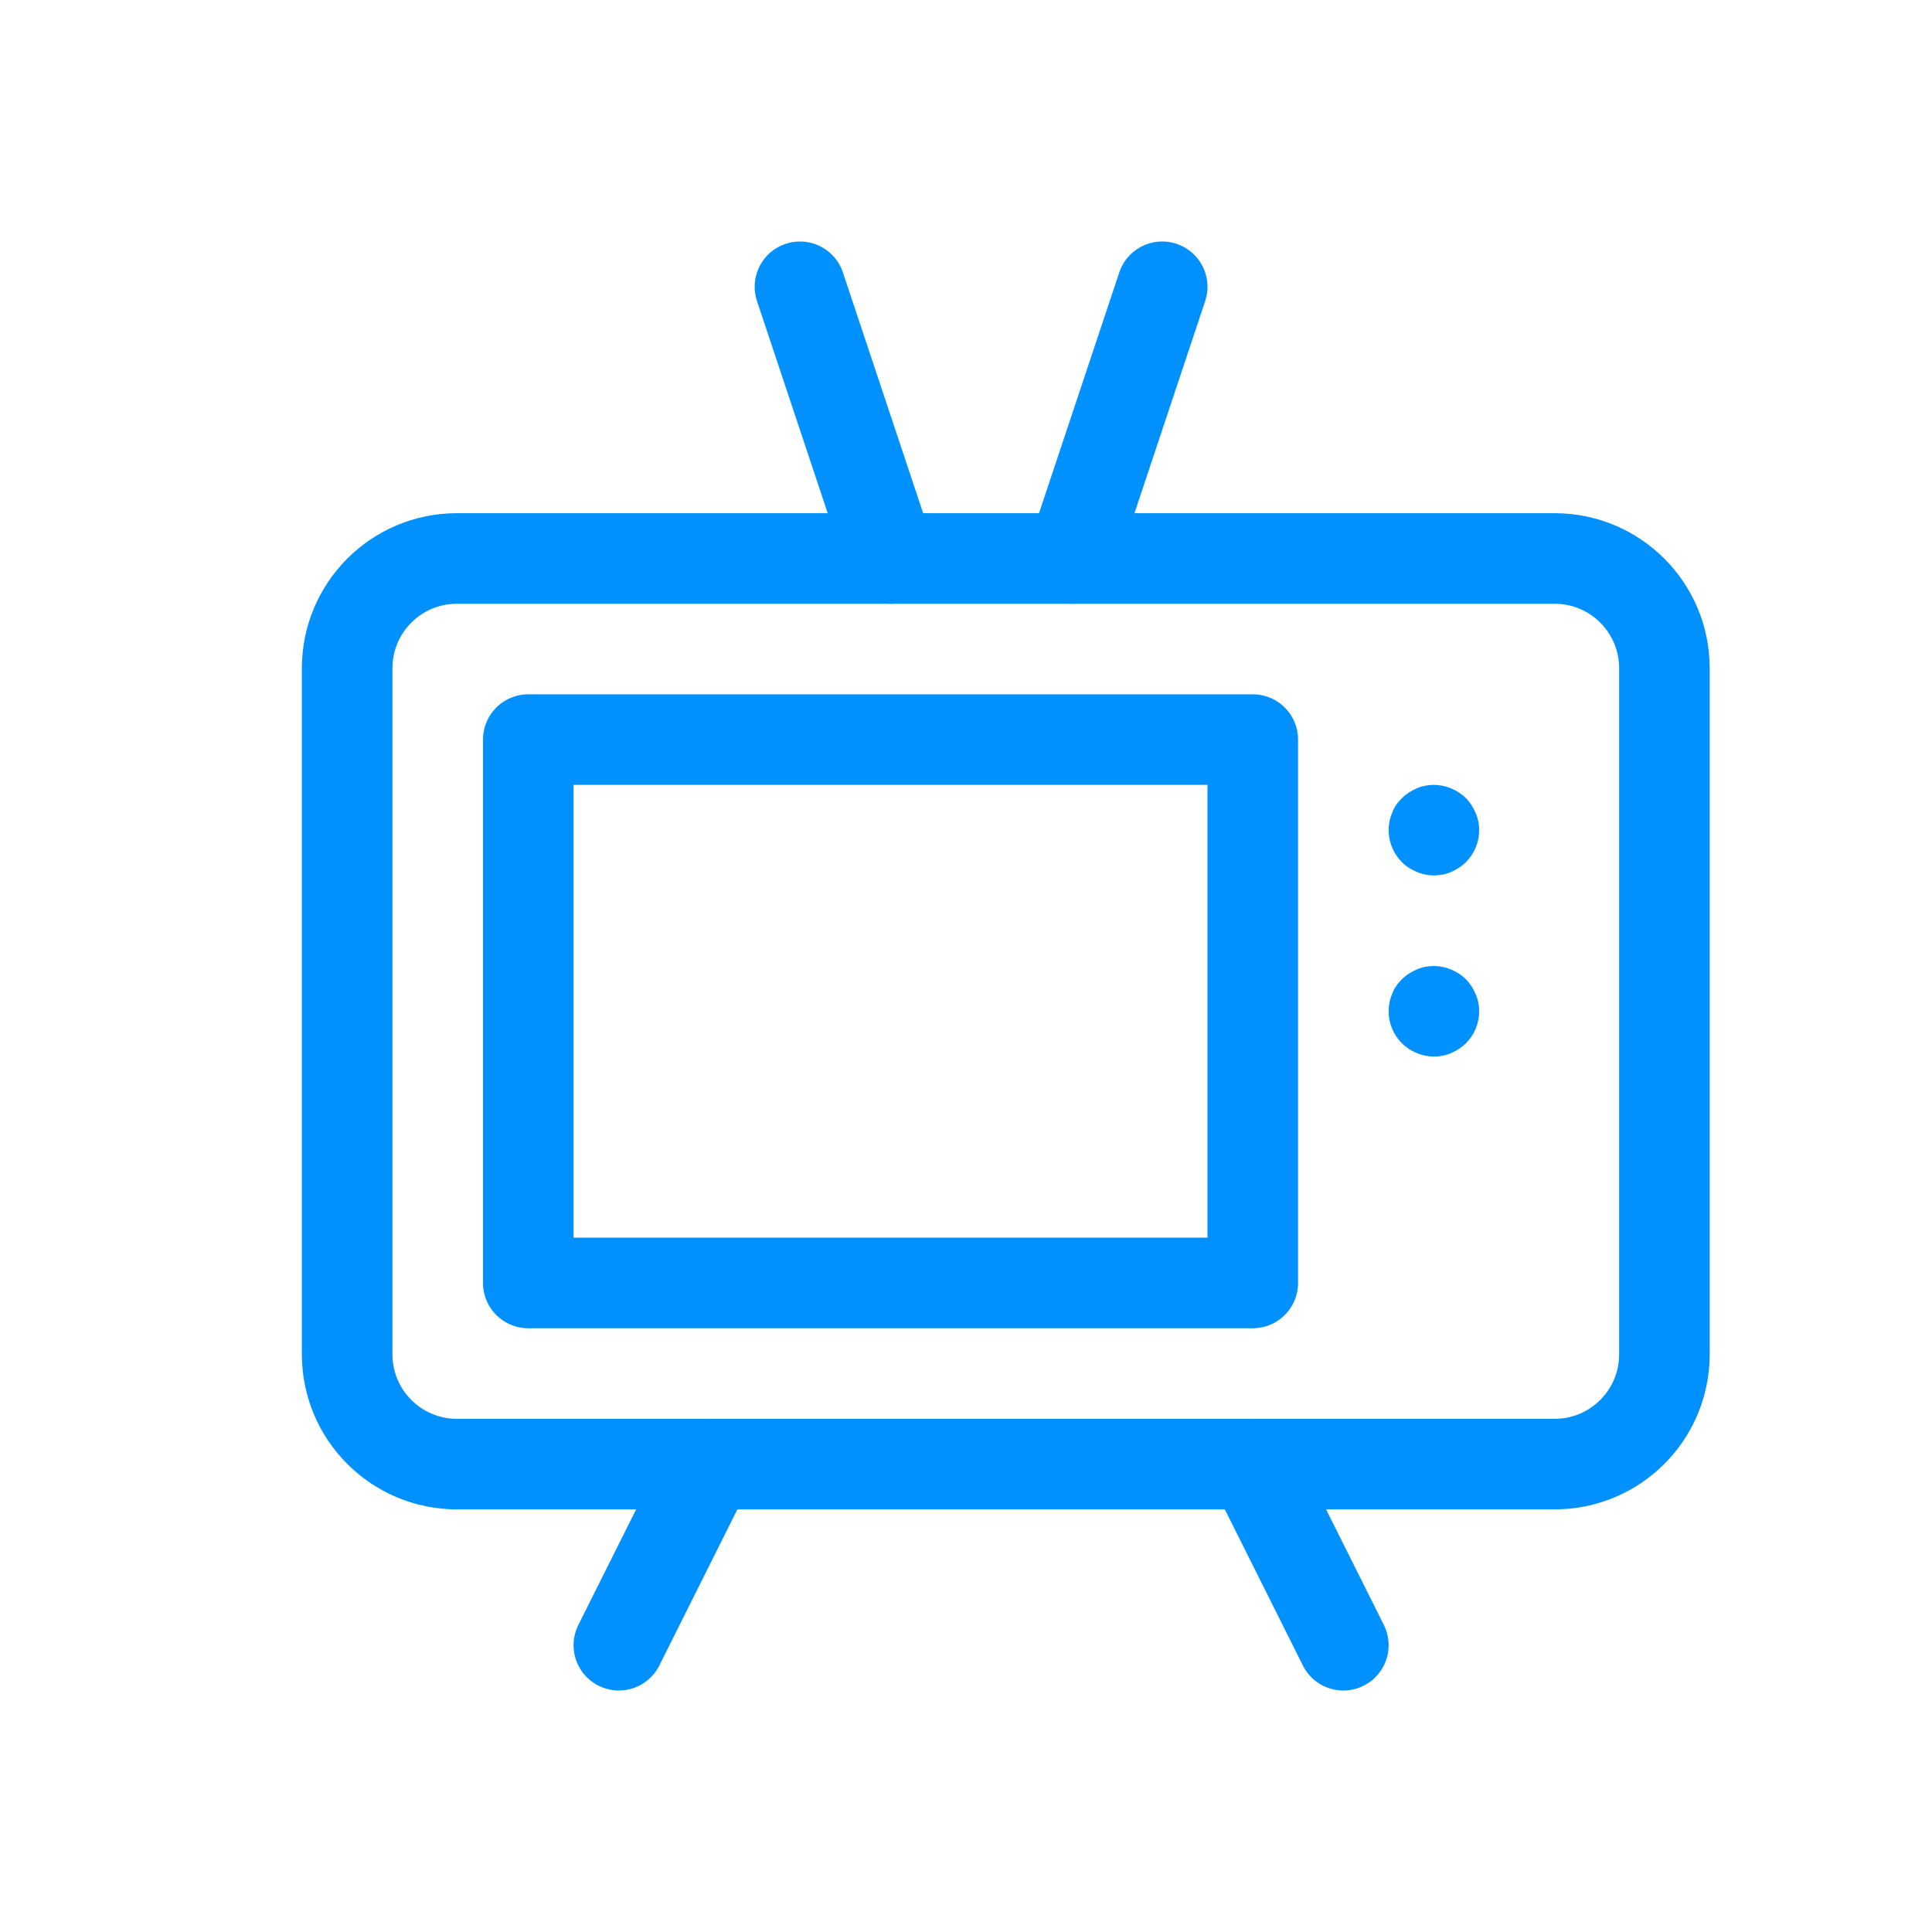
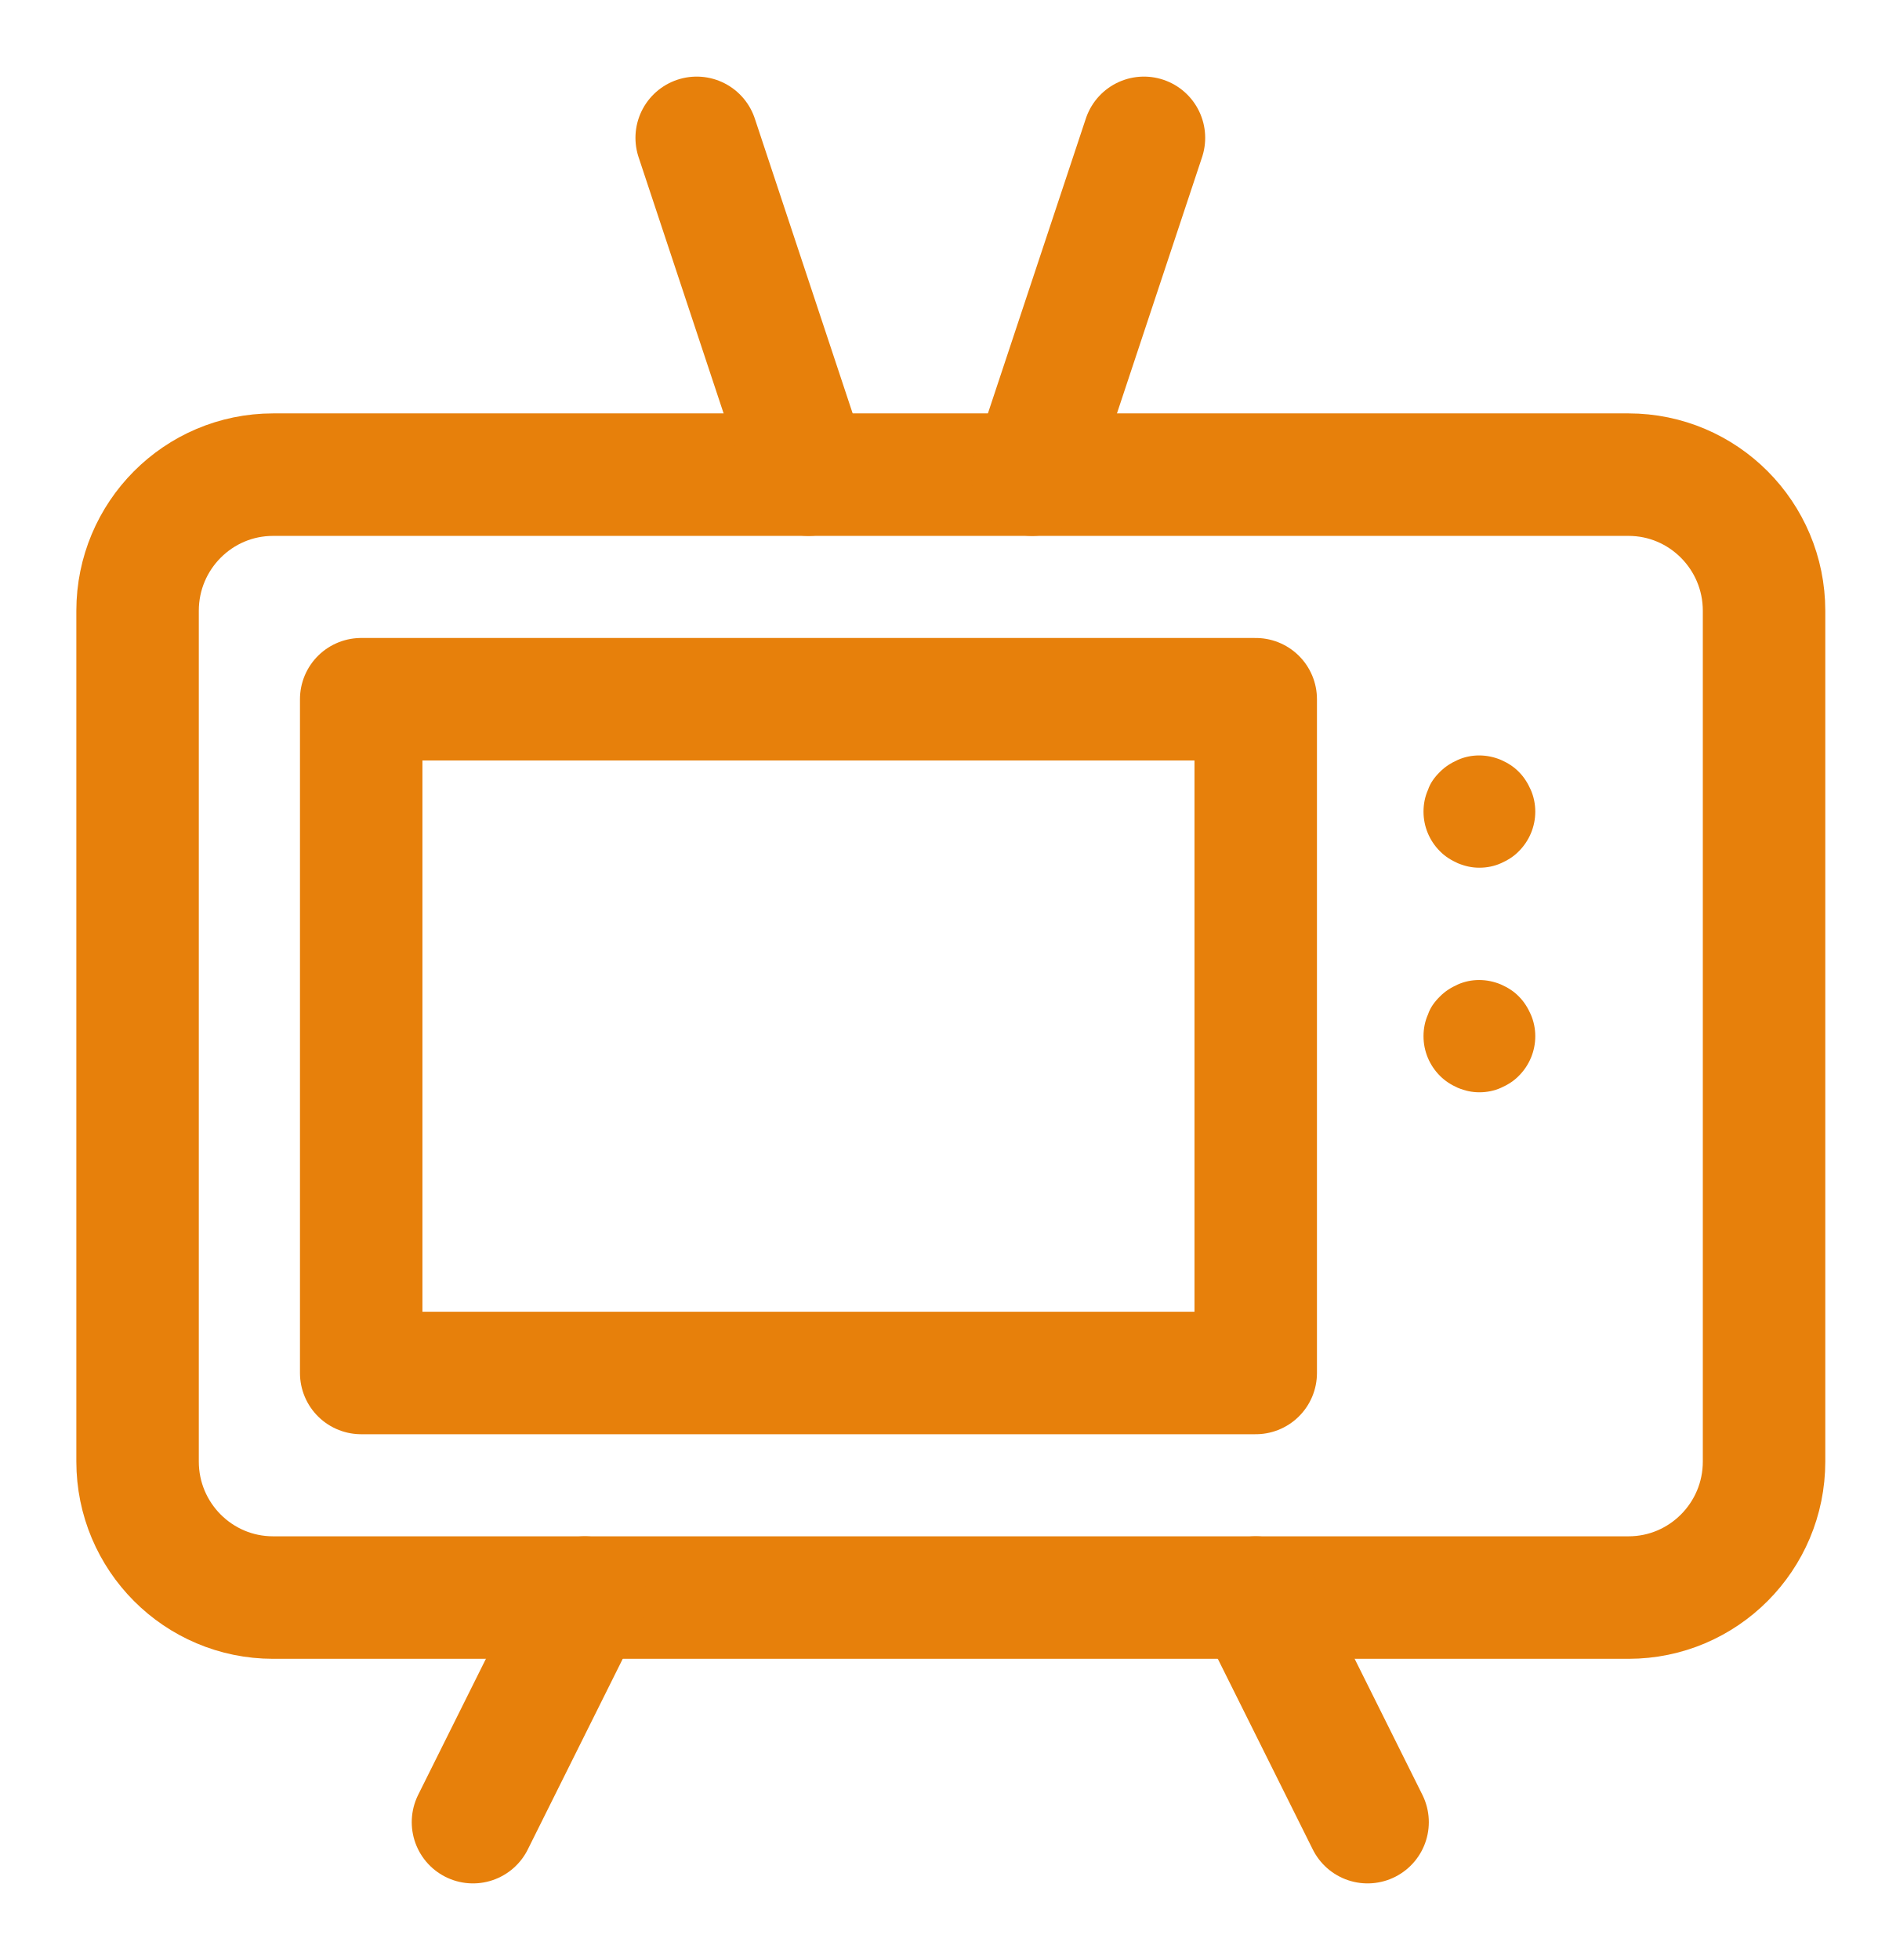
- <svg xmlns="http://www.w3.org/2000/svg" width="32px" height="32px" viewBox="0 0 32 32" version="1.1">
-   <g id="Textbooks" stroke="none" stroke-width="1" fill="none" fill-rule="evenodd">
-     <g id="1440-X-768" transform="translate(-910, -110)">
-       <g id="Group-22-Copy-4" transform="translate(894, 102)">
-         <g id="tv" transform="translate(16, 8)">
-           <circle id="Oval" cx="16" cy="16" r="16" />
-           <path d="M25.75,24.25 L7.568,24.25 C6.564,24.25 5.75,23.436 5.75,22.432 L5.75,11.068 C5.75,10.064 6.564,9.25 7.568,9.25 L25.75,9.25 C26.754,9.25 27.568,10.064 27.568,11.068 L27.568,22.432 C27.568,23.436 26.754,24.25 25.75,24.25 Z" id="Stroke-1" stroke="#0091FF" stroke-width="1.5" stroke-linecap="round" stroke-linejoin="round" />
-           <polygon id="Stroke-3" stroke="#0091FF" stroke-width="1.5" stroke-linecap="round" stroke-linejoin="round" points="8.75 21.25 20.75 21.25 20.75 12.25 8.75 12.25" />
-           <path d="M23.75,14.5 C23.649,14.5 23.56,14.48 23.46,14.44 C23.37,14.4 23.29,14.35 23.22,14.28 C23.08,14.14 23,13.95 23,13.75 C23,13.65 23.02,13.55 23.06,13.46 C23.09,13.37 23.149,13.29 23.22,13.22 C23.29,13.15 23.37,13.1 23.46,13.06 C23.64,12.98 23.85,12.98 24.04,13.06 C24.13,13.1 24.21,13.15 24.28,13.22 C24.35,13.29 24.399,13.37 24.439,13.46 C24.479,13.55 24.5,13.65 24.5,13.75 C24.5,13.95 24.42,14.14 24.28,14.28 C24.21,14.35 24.13,14.4 24.04,14.44 C23.95,14.48 23.85,14.5 23.75,14.5" id="Fill-5" fill="#0091FF" />
-           <path d="M23.75,17.5 C23.649,17.5 23.56,17.48 23.46,17.44 C23.37,17.4 23.29,17.35 23.22,17.28 C23.08,17.14 23,16.95 23,16.75 C23,16.65 23.02,16.55 23.06,16.46 C23.09,16.37 23.149,16.29 23.22,16.22 C23.29,16.15 23.37,16.1 23.46,16.06 C23.64,15.98 23.85,15.98 24.04,16.06 C24.13,16.1 24.21,16.15 24.28,16.22 C24.35,16.29 24.399,16.37 24.439,16.46 C24.479,16.55 24.5,16.65 24.5,16.75 C24.5,16.95 24.42,17.14 24.28,17.28 C24.21,17.35 24.13,17.4 24.04,17.44 C23.95,17.48 23.85,17.5 23.75,17.5" id="Fill-6" fill="#0091FF" />
-           <line x1="11.75" y1="24.25" x2="10.25" y2="27.25" id="Stroke-7" stroke="#0091FF" stroke-width="1.5" stroke-linecap="round" stroke-linejoin="round" />
-           <line x1="20.75" y1="24.25" x2="22.25" y2="27.25" id="Stroke-8" stroke="#0091FF" stroke-width="1.5" stroke-linecap="round" stroke-linejoin="round" />
-           <line x1="13.25" y1="4.75" x2="14.75" y2="9.25" id="Stroke-9" stroke="#0091FF" stroke-width="1.5" stroke-linecap="round" stroke-linejoin="round" />
-           <line x1="17.75" y1="9.25" x2="19.25" y2="4.75" id="Stroke-10" stroke="#0091FF" stroke-width="1.5" stroke-linecap="round" stroke-linejoin="round" />
+ <svg xmlns="http://www.w3.org/2000/svg" width="23px" height="24px" viewBox="0 0 23 24" version="1.1">
+   <g id="Illustration-&amp;-colour-palette-" stroke="none" stroke-width="1" fill="none" fill-rule="evenodd">
+     <g id="Category-Colours" transform="translate(-1039, -111)">
+       <g id="Group-2" transform="translate(258, 100)">
+         <g id="Group-22-Copy-9" transform="translate(766, 0)">
+           <g id="tv" transform="translate(16, 12)">
+             <path d="M18.946,18.562 L2.345,18.562 C1.428,18.562 0.685,17.816 0.685,16.896 L0.685,6.479 C0.685,5.559 1.428,4.812 2.345,4.812 L18.946,4.812 C19.862,4.812 20.606,5.559 20.606,6.479 L20.606,16.896 C20.606,17.816 19.862,18.562 18.946,18.562 Z" id="Stroke-1" stroke="#E7800B" stroke-width="1.5" stroke-linecap="round" stroke-linejoin="round" />
+             <polygon id="Stroke-3" stroke="#E7800B" stroke-width="1.5" stroke-linecap="round" stroke-linejoin="round" points="3.424 15.812 14.38 15.812 14.38 7.562 3.424 7.562" />
+             <path d="M17.12,9.625 C17.027,9.625 16.946,9.607 16.855,9.57 C16.773,9.533 16.7,9.488 16.636,9.423 C16.508,9.295 16.435,9.121 16.435,8.938 C16.435,8.846 16.453,8.754 16.49,8.672 C16.517,8.589 16.571,8.516 16.636,8.452 C16.7,8.387 16.773,8.342 16.855,8.305 C17.019,8.232 17.211,8.232 17.384,8.305 C17.467,8.342 17.54,8.387 17.603,8.452 C17.667,8.516 17.712,8.589 17.749,8.672 C17.785,8.754 17.804,8.846 17.804,8.938 C17.804,9.121 17.731,9.295 17.603,9.423 C17.54,9.488 17.467,9.533 17.384,9.57 C17.302,9.607 17.211,9.625 17.12,9.625" id="Fill-5" fill="#E7800B" />
+             <path d="M17.12,12.375 C17.027,12.375 16.946,12.357 16.855,12.32 C16.773,12.283 16.7,12.238 16.636,12.173 C16.508,12.045 16.435,11.871 16.435,11.688 C16.435,11.596 16.453,11.504 16.49,11.422 C16.517,11.339 16.571,11.266 16.636,11.202 C16.7,11.137 16.773,11.092 16.855,11.055 C17.019,10.982 17.211,10.982 17.384,11.055 C17.467,11.092 17.54,11.137 17.603,11.202 C17.667,11.266 17.712,11.339 17.749,11.422 C17.785,11.504 17.804,11.596 17.804,11.688 C17.804,11.871 17.731,12.045 17.603,12.173 C17.54,12.238 17.467,12.283 17.384,12.32 C17.302,12.357 17.211,12.375 17.12,12.375" id="Fill-6" fill="#E7800B" />
+             <line x1="6.163" y1="18.562" x2="4.793" y2="21.312" id="Stroke-7" stroke="#E7800B" stroke-width="1.5" stroke-linecap="round" stroke-linejoin="round" />
+             <line x1="14.38" y1="18.562" x2="15.75" y2="21.312" id="Stroke-8" stroke="#E7800B" stroke-width="1.5" stroke-linecap="round" stroke-linejoin="round" />
+             <line x1="7.533" y1="0.688" x2="8.902" y2="4.812" id="Stroke-9" stroke="#E7800B" stroke-width="1.5" stroke-linecap="round" stroke-linejoin="round" />
+             <line x1="11.641" y1="4.812" x2="13.011" y2="0.688" id="Stroke-10" stroke="#E7800B" stroke-width="1.5" stroke-linecap="round" stroke-linejoin="round" />
+           </g>
        </g>
      </g>
    </g>
  </g>
</svg>
